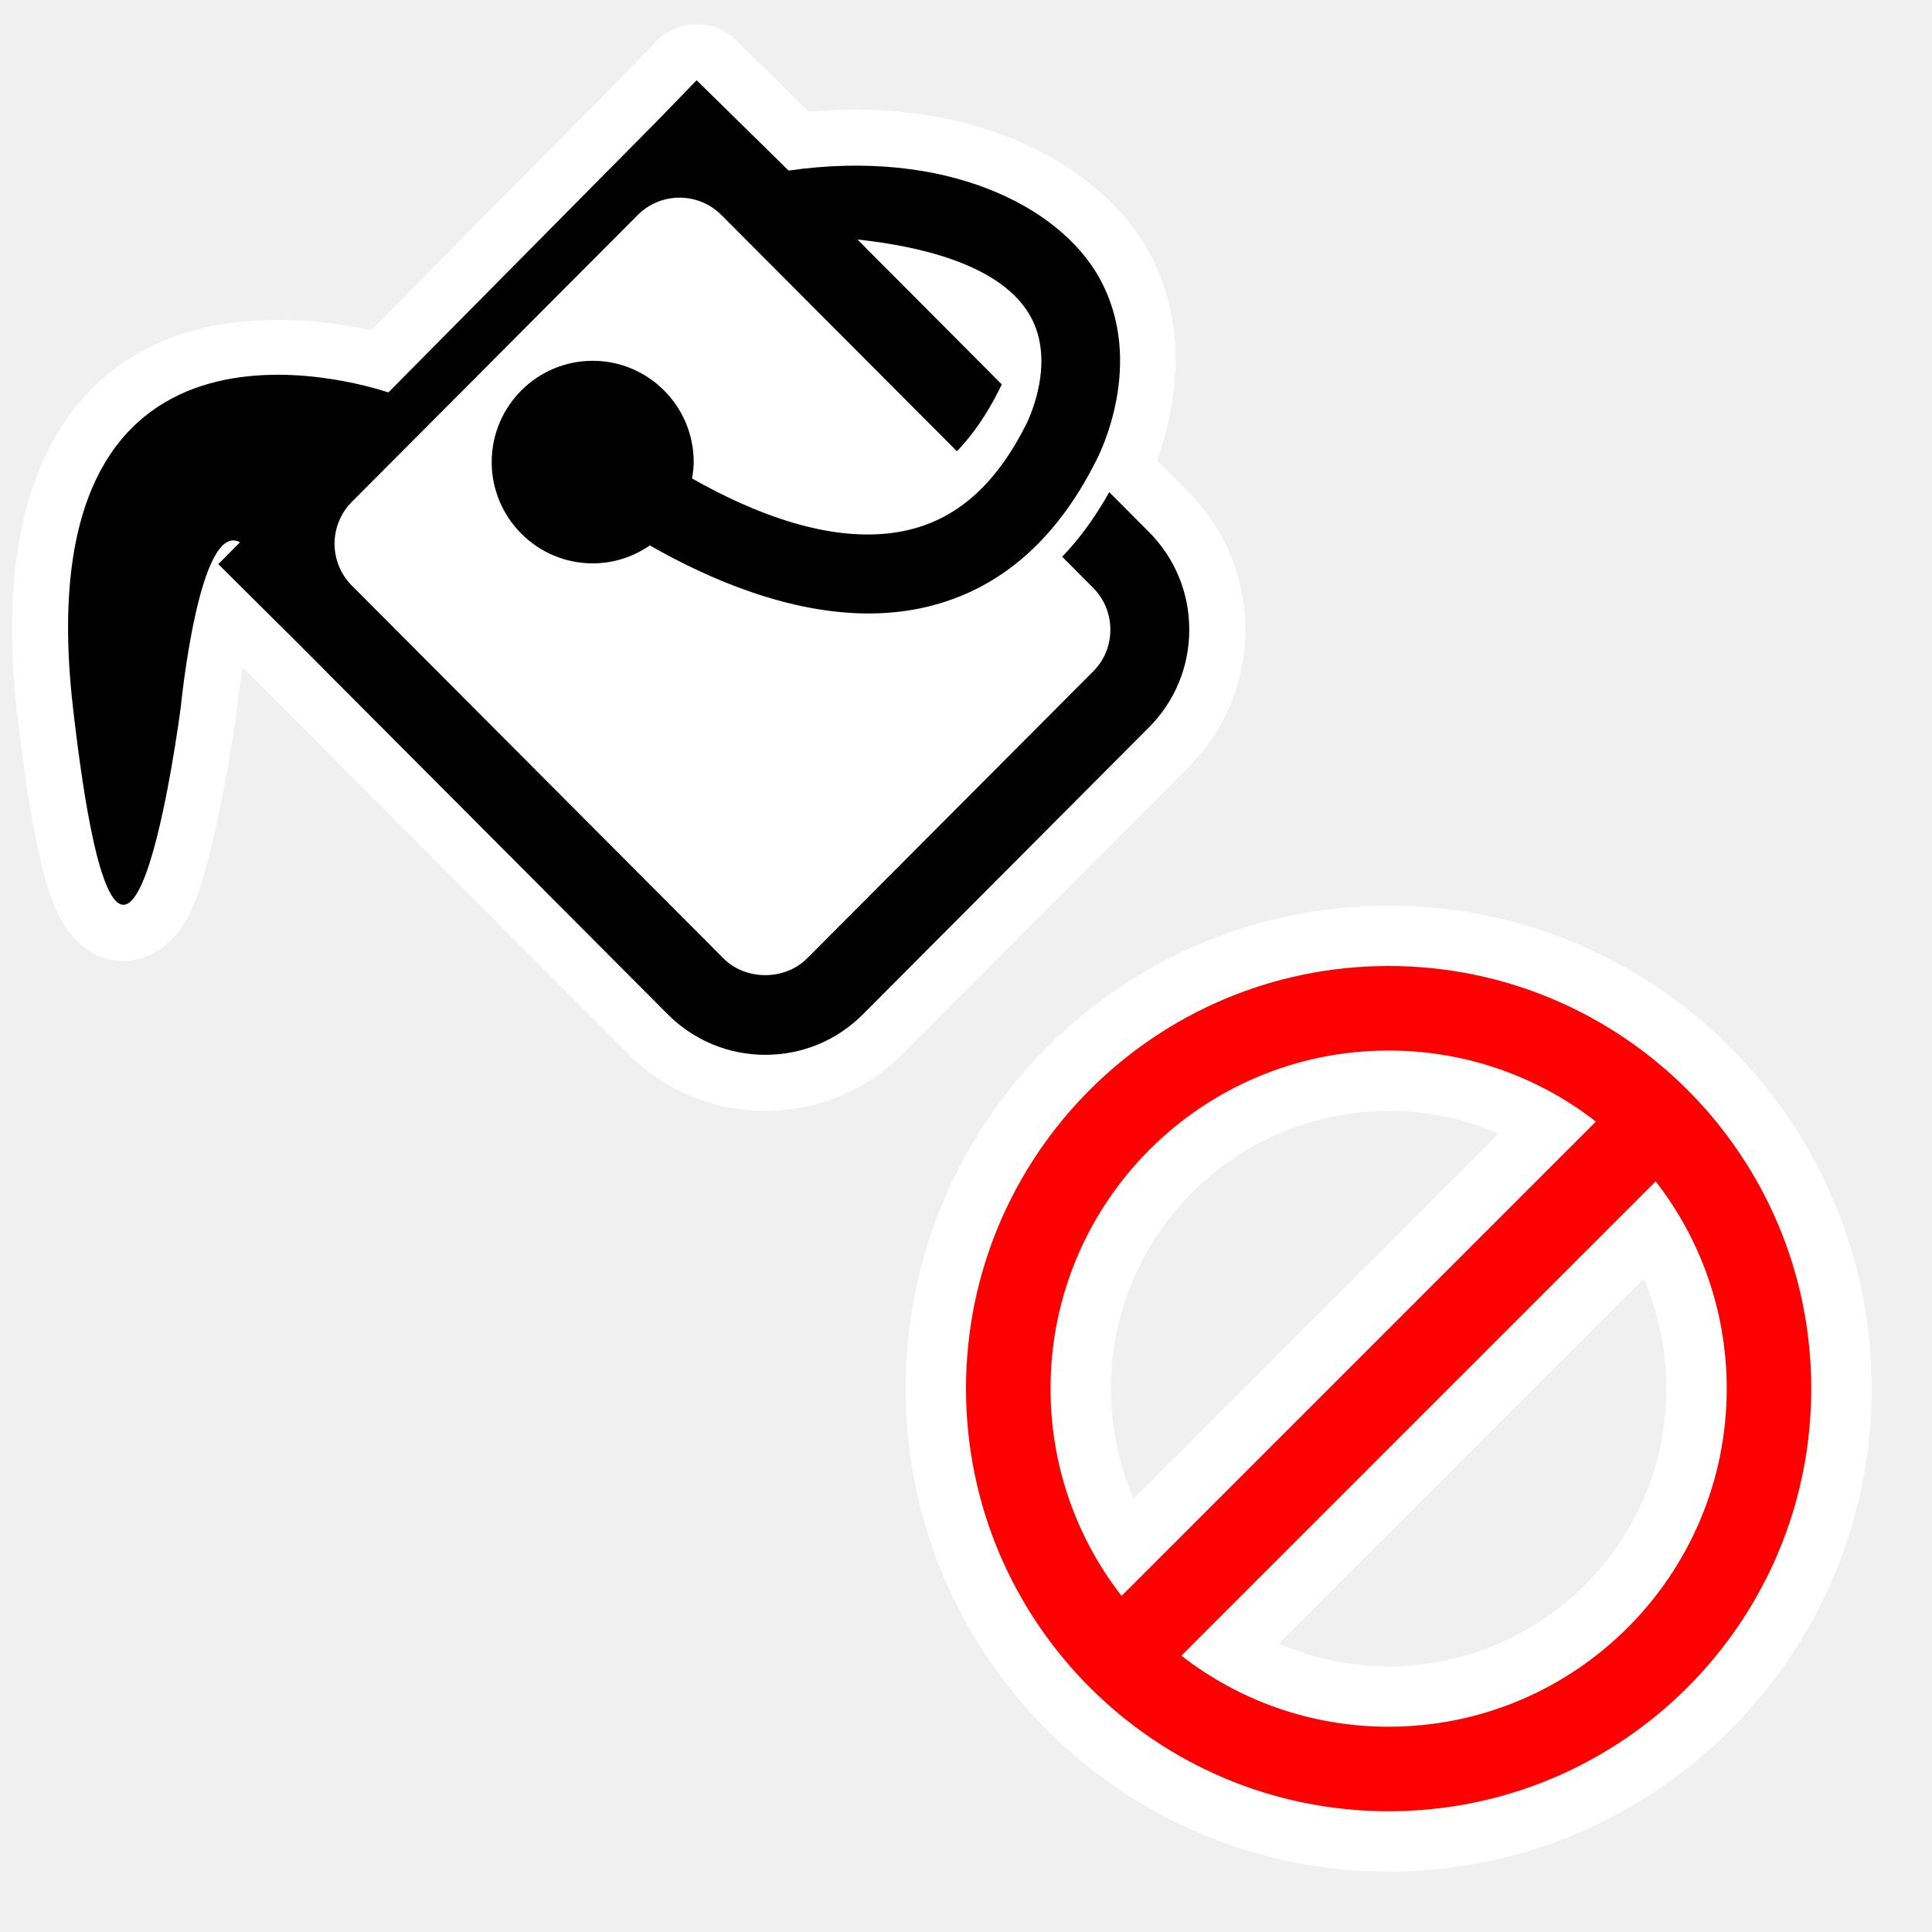
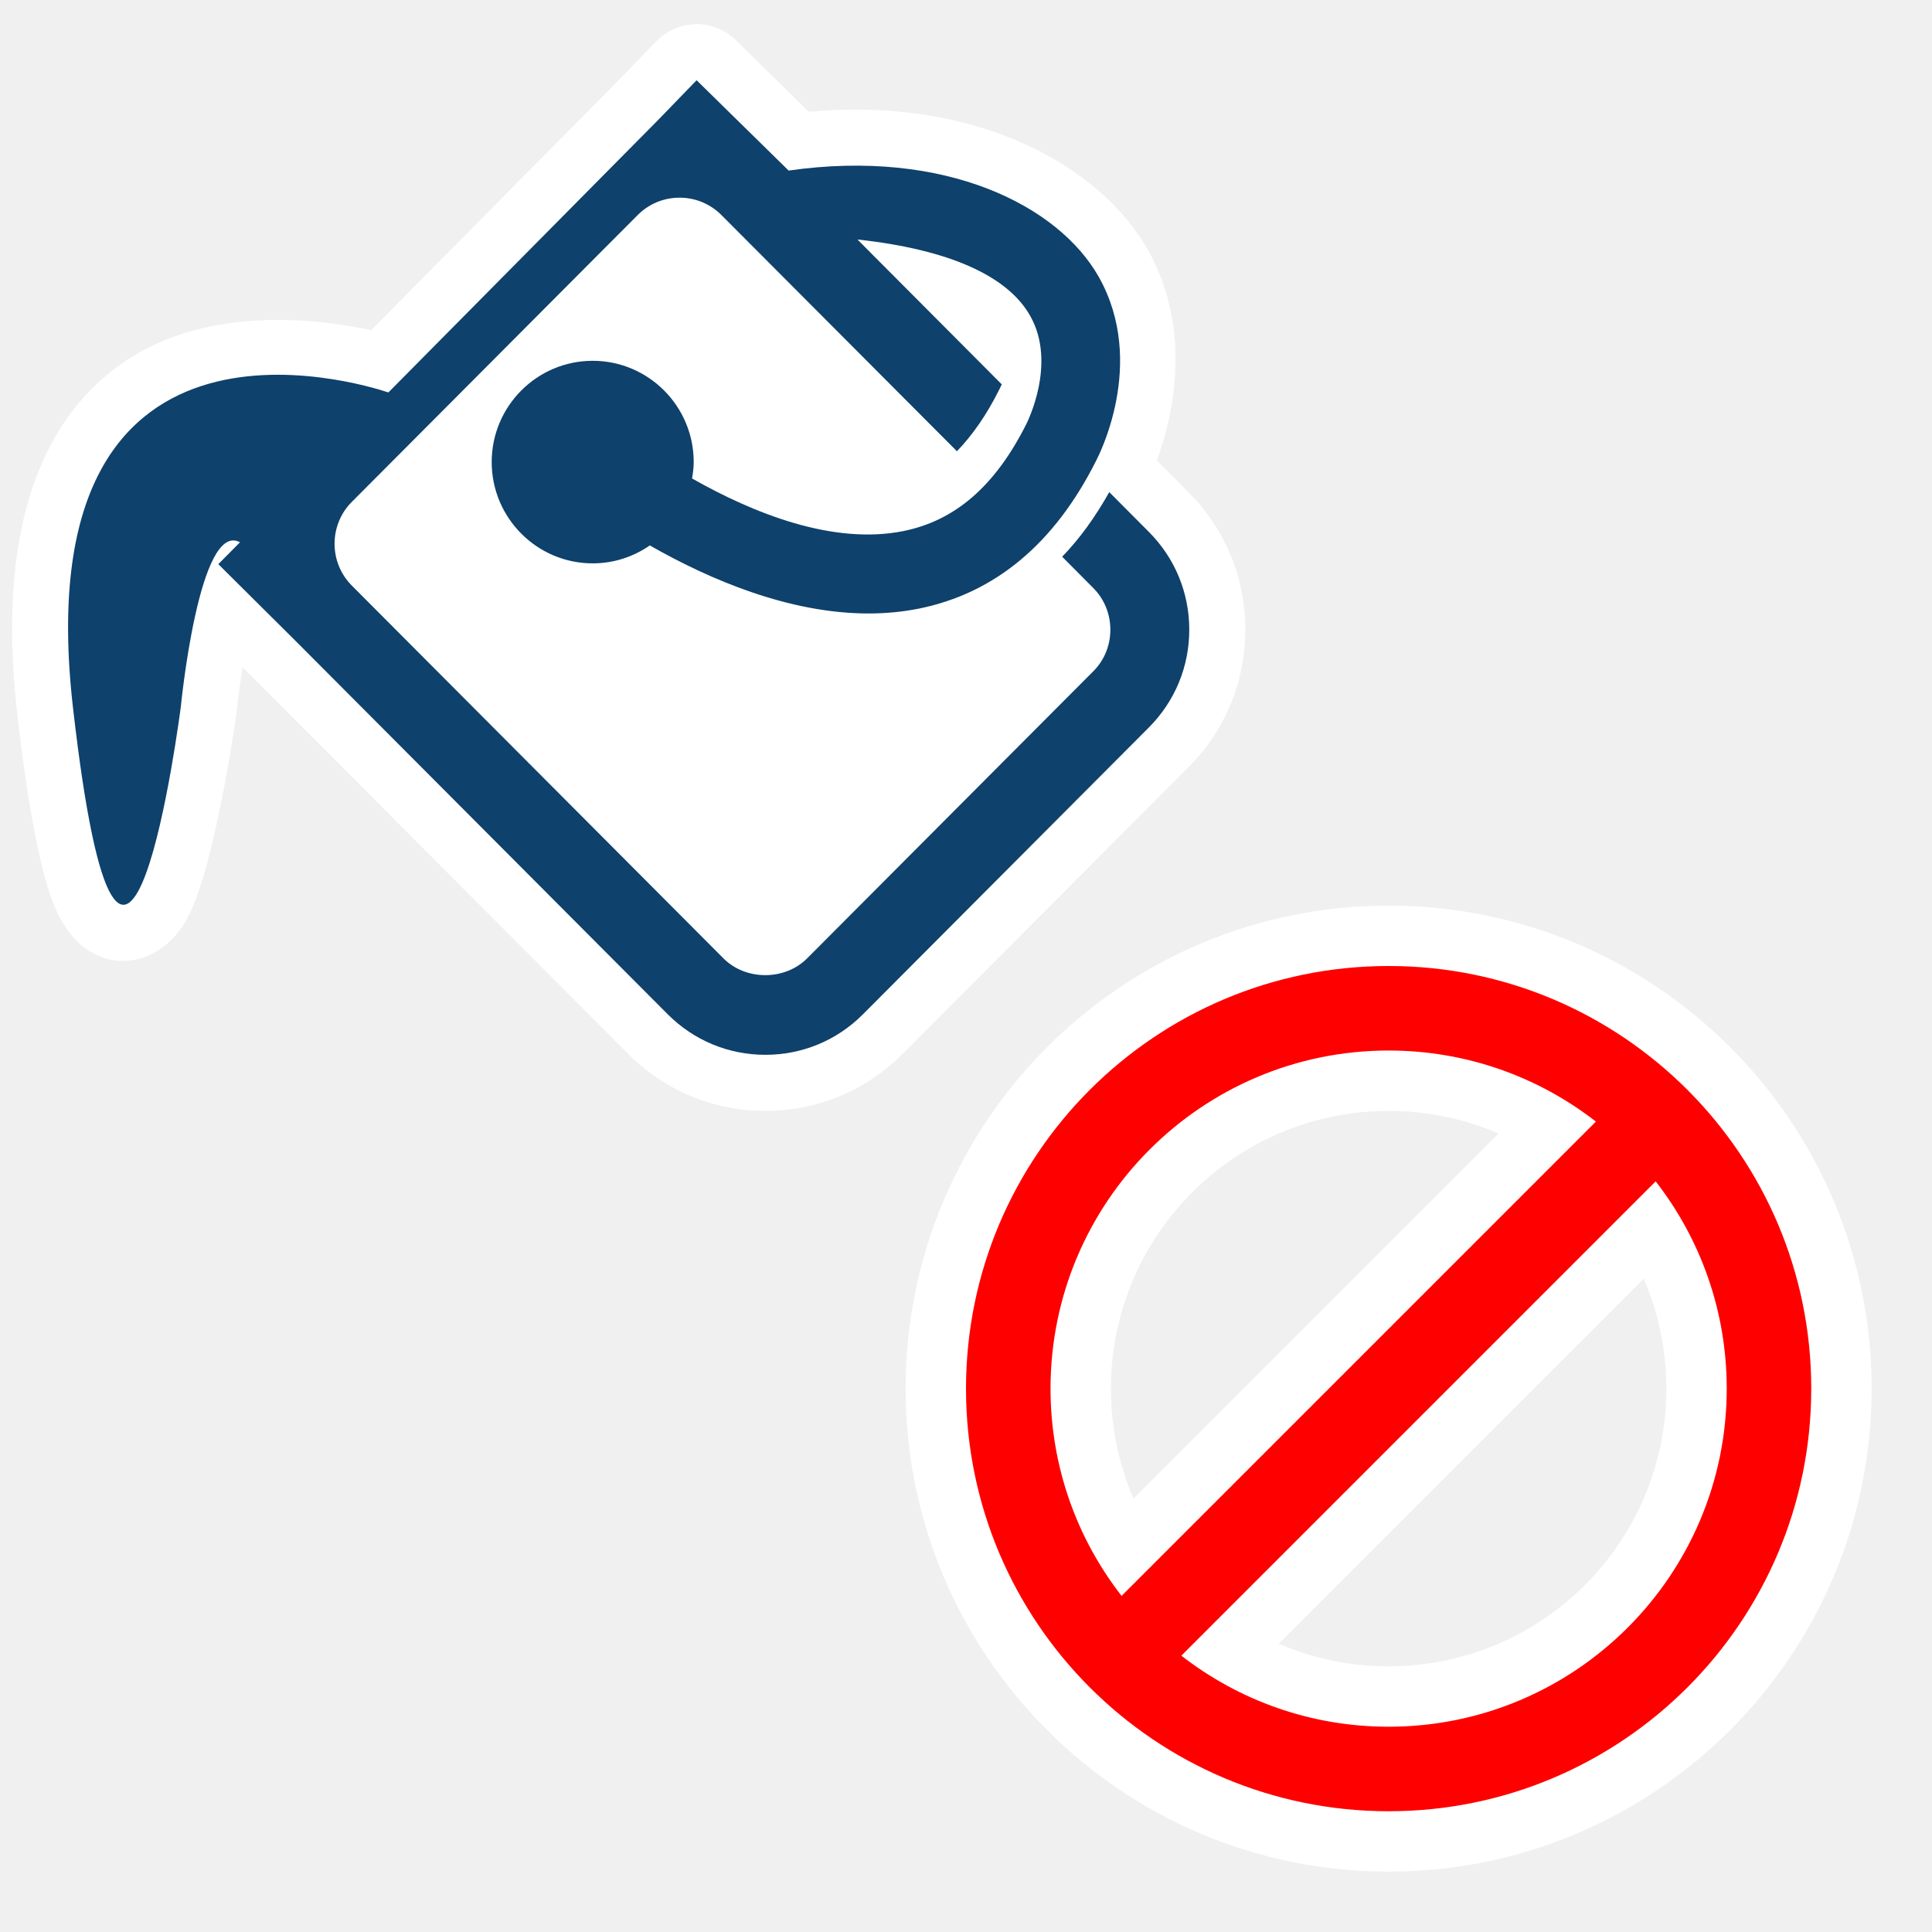
<svg xmlns="http://www.w3.org/2000/svg" width="100%" height="100%" viewBox="0 0 32 32" version="1.1" xml:space="preserve" style="fill-rule:evenodd;clip-rule:evenodd;stroke-linejoin:round;stroke-miterlimit:2;">
  <g id="error">
-     <path d="M23,15C18.584,15 15,18.584 15,23C15,27.416 18.584,31 23,31C27.416,31 31,27.416 31,23C31,18.584 27.416,15 23,15ZM27.225,21.179C27.466,21.737 27.6,22.353 27.6,23C27.6,25.539 25.539,27.6 23,27.6C22.353,27.6 21.738,27.466 21.179,27.225L27.225,21.179ZM24.821,18.775L18.775,24.821C18.534,24.263 18.4,23.647 18.4,23C18.4,20.461 20.461,18.4 23,18.4C23.647,18.4 24.263,18.534 24.821,18.775L24.821,18.775Z" style="fill:#ffffff;" />
-     <path d="M23,16C26.864,16 30,19.136 30,23C30,26.864 26.864,30 23,30C19.136,30 16,26.864 16,23C16,19.136 19.136,16 23,16ZM27.423,19.567C28.161,20.515 28.6,21.707 28.6,23C28.6,26.091 26.091,28.6 23,28.6C21.707,28.6 20.515,28.161 19.567,27.423L27.423,19.567ZM26.433,18.577L18.577,26.433C17.839,25.485 17.4,24.293 17.4,23C17.4,19.909 19.909,17.4 23,17.4C24.293,17.4 25.485,17.839 26.433,18.577Z" style="fill:#ff0000;" />
+     <path d="M23,15C18.584,15 15,18.584 15,23C15,27.416 18.584,31 23,31C27.416,31 31,27.416 31,23C31,18.584 27.416,15 23,15ZM27.225,21.179C27.466,21.737 27.6,22.353 27.6,23C27.6,25.539 25.539,27.6 23,27.6C22.353,27.6 21.738,27.466 21.179,27.225L27.225,21.179ZM24.821,18.775L18.775,24.821C18.534,24.263 18.4,23.647 18.4,23C18.4,20.461 20.461,18.4 23,18.4C23.647,18.4 24.263,18.534 24.821,18.775L24.821,18.775Z" style="fill:#fff;" />
+     <path d="M23,16C26.864,16 30,19.136 30,23C30,26.864 26.864,30 23,30C19.136,30 16,26.864 16,23C16,19.136 19.136,16 23,16ZM27.423,19.567C28.161,20.515 28.6,21.707 28.6,23C28.6,26.091 26.091,28.6 23,28.6C21.707,28.6 20.515,28.161 19.567,27.423L27.423,19.567ZM26.433,18.577L18.577,26.433C17.839,25.485 17.4,24.293 17.4,23C17.4,19.909 19.909,17.4 23,17.4C24.293,17.4 25.485,17.839 26.433,18.577Z" style="fill:#f00;" />
  </g>
  <g id="paint">
-     <path d="M4.017,11.052L4.251,11.284L10.404,17.456C11.011,18.065 11.82,18.4 12.677,18.4C13.537,18.4 14.342,18.065 14.95,17.456L19.686,12.706C20.292,12.098 20.626,11.29 20.626,10.43C20.626,9.57 20.292,8.761 19.685,8.153L19.162,7.628C19.42,6.922 19.769,5.482 19.009,4.133C18.259,2.8 16.251,1.591 13.395,1.851C13.396,1.851 12.189,0.666 12.189,0.666C12.013,0.493 11.774,0.397 11.527,0.4C11.279,0.403 11.043,0.505 10.871,0.683L10.23,1.346L6.148,5.468C5.211,5.267 3.394,5.064 2.03,6.012C0.87,6.818 -0.096,8.463 0.284,11.81C0.284,11.81 0.284,11.81 0.284,11.81C0.475,13.485 0.685,14.454 0.876,14.944C1.055,15.406 1.292,15.633 1.465,15.743C1.715,15.903 1.967,15.94 2.212,15.901C2.488,15.857 2.847,15.671 3.102,15.21C3.556,14.387 3.916,11.823 3.916,11.823C3.917,11.814 3.918,11.804 3.919,11.795C3.919,11.795 3.951,11.47 4.017,11.052Z" style="fill:#ffffff;" />
-     <path d="M6.433,6.5L10.893,1.995L11.538,1.329L13.062,2.825C15.666,2.453 17.537,3.411 18.2,4.588C19.005,6.018 18.182,7.579 18.157,7.627C17.469,9.002 16.481,9.826 15.218,10.081C14.941,10.136 14.662,10.161 14.385,10.161C13.073,10.161 11.761,9.604 10.763,9.034C10.494,9.221 10.167,9.331 9.817,9.331C8.894,9.331 8.144,8.578 8.144,7.653C8.144,6.728 8.894,5.976 9.817,5.976C10.74,5.976 11.49,6.728 11.49,7.653C11.49,7.745 11.477,7.836 11.463,7.925C12.467,8.495 13.792,9.032 14.964,8.796C15.823,8.622 16.485,8.049 17,7.022C17.004,7.012 17.512,6.026 17.064,5.233C16.687,4.562 15.703,4.13 14.203,3.967L14.436,4.202L16.592,6.366C16.569,6.418 16.552,6.45 16.551,6.452C16.344,6.867 16.11,7.204 15.85,7.474L11.948,3.561C11.763,3.376 11.517,3.274 11.256,3.274C10.995,3.274 10.747,3.376 10.563,3.561L5.828,8.312C5.446,8.694 5.446,9.318 5.828,9.7L11.983,15.874C12.352,16.244 12.998,16.244 13.368,15.874L18.104,11.123C18.29,10.939 18.391,10.693 18.391,10.43C18.391,10.168 18.29,9.92 18.104,9.735L17.593,9.221C17.884,8.921 18.142,8.562 18.373,8.151L19.028,8.809C19.46,9.242 19.698,9.817 19.698,10.43C19.698,11.042 19.46,11.617 19.028,12.05L14.292,16.801C13.861,17.233 13.288,17.471 12.677,17.471C12.067,17.471 11.493,17.233 11.061,16.801L4.907,10.627L3.616,9.344L3.975,8.982C3.297,8.612 2.995,11.705 2.995,11.705C2.995,11.705 2.048,19.087 1.207,11.705C0.403,4.64 5.949,6.339 6.433,6.5Z" style="fill-rule:nonzero;" />
+     <path d="M4.017,11.052L4.251,11.284L10.404,17.456C11.011,18.065 11.82,18.4 12.677,18.4C13.537,18.4 14.342,18.065 14.95,17.456L19.686,12.706C20.292,12.098 20.626,11.29 20.626,10.43C20.626,9.57 20.292,8.761 19.685,8.153L19.162,7.628C19.42,6.922 19.769,5.482 19.009,4.133C18.259,2.8 16.251,1.591 13.395,1.851C13.396,1.851 12.189,0.666 12.189,0.666C12.013,0.493 11.774,0.397 11.527,0.4C11.279,0.403 11.043,0.505 10.871,0.683L10.23,1.346L6.148,5.468C5.211,5.267 3.394,5.064 2.03,6.012C0.87,6.818 -0.096,8.463 0.284,11.81C0.284,11.81 0.284,11.81 0.284,11.81C0.475,13.485 0.685,14.454 0.876,14.944C1.055,15.406 1.292,15.633 1.465,15.743C1.715,15.903 1.967,15.94 2.212,15.901C2.488,15.857 2.847,15.671 3.102,15.21C3.556,14.387 3.916,11.823 3.916,11.823C3.917,11.814 3.918,11.804 3.919,11.795C3.919,11.795 3.951,11.47 4.017,11.052Z" style="fill:#fff;" />
+     <path d="M6.433,6.5L10.893,1.995L11.538,1.329L13.062,2.825C15.666,2.453 17.537,3.411 18.2,4.588C19.005,6.018 18.182,7.579 18.157,7.627C17.469,9.002 16.481,9.826 15.218,10.081C14.941,10.136 14.662,10.161 14.385,10.161C13.073,10.161 11.761,9.604 10.763,9.034C10.494,9.221 10.167,9.331 9.817,9.331C8.894,9.331 8.144,8.578 8.144,7.653C8.144,6.728 8.894,5.976 9.817,5.976C10.74,5.976 11.49,6.728 11.49,7.653C11.49,7.745 11.477,7.836 11.463,7.925C12.467,8.495 13.792,9.032 14.964,8.796C15.823,8.622 16.485,8.049 17,7.022C17.004,7.012 17.512,6.026 17.064,5.233C16.687,4.562 15.703,4.13 14.203,3.967L14.436,4.202L16.592,6.366C16.569,6.418 16.552,6.45 16.551,6.452C16.344,6.867 16.11,7.204 15.85,7.474L11.948,3.561C11.763,3.376 11.517,3.274 11.256,3.274C10.995,3.274 10.747,3.376 10.563,3.561L5.828,8.312C5.446,8.694 5.446,9.318 5.828,9.7L11.983,15.874C12.352,16.244 12.998,16.244 13.368,15.874L18.104,11.123C18.29,10.939 18.391,10.693 18.391,10.43C18.391,10.168 18.29,9.92 18.104,9.735L17.593,9.221C17.884,8.921 18.142,8.562 18.373,8.151L19.028,8.809C19.46,9.242 19.698,9.817 19.698,10.43C19.698,11.042 19.46,11.617 19.028,12.05L14.292,16.801C13.861,17.233 13.288,17.471 12.677,17.471C12.067,17.471 11.493,17.233 11.061,16.801L4.907,10.627L3.616,9.344L3.975,8.982C3.297,8.612 2.995,11.705 2.995,11.705C2.995,11.705 2.048,19.087 1.207,11.705C0.403,4.64 5.949,6.339 6.433,6.5Z" style="fill:#0e416c;fill-rule:nonzero;" />
  </g>
</svg>
